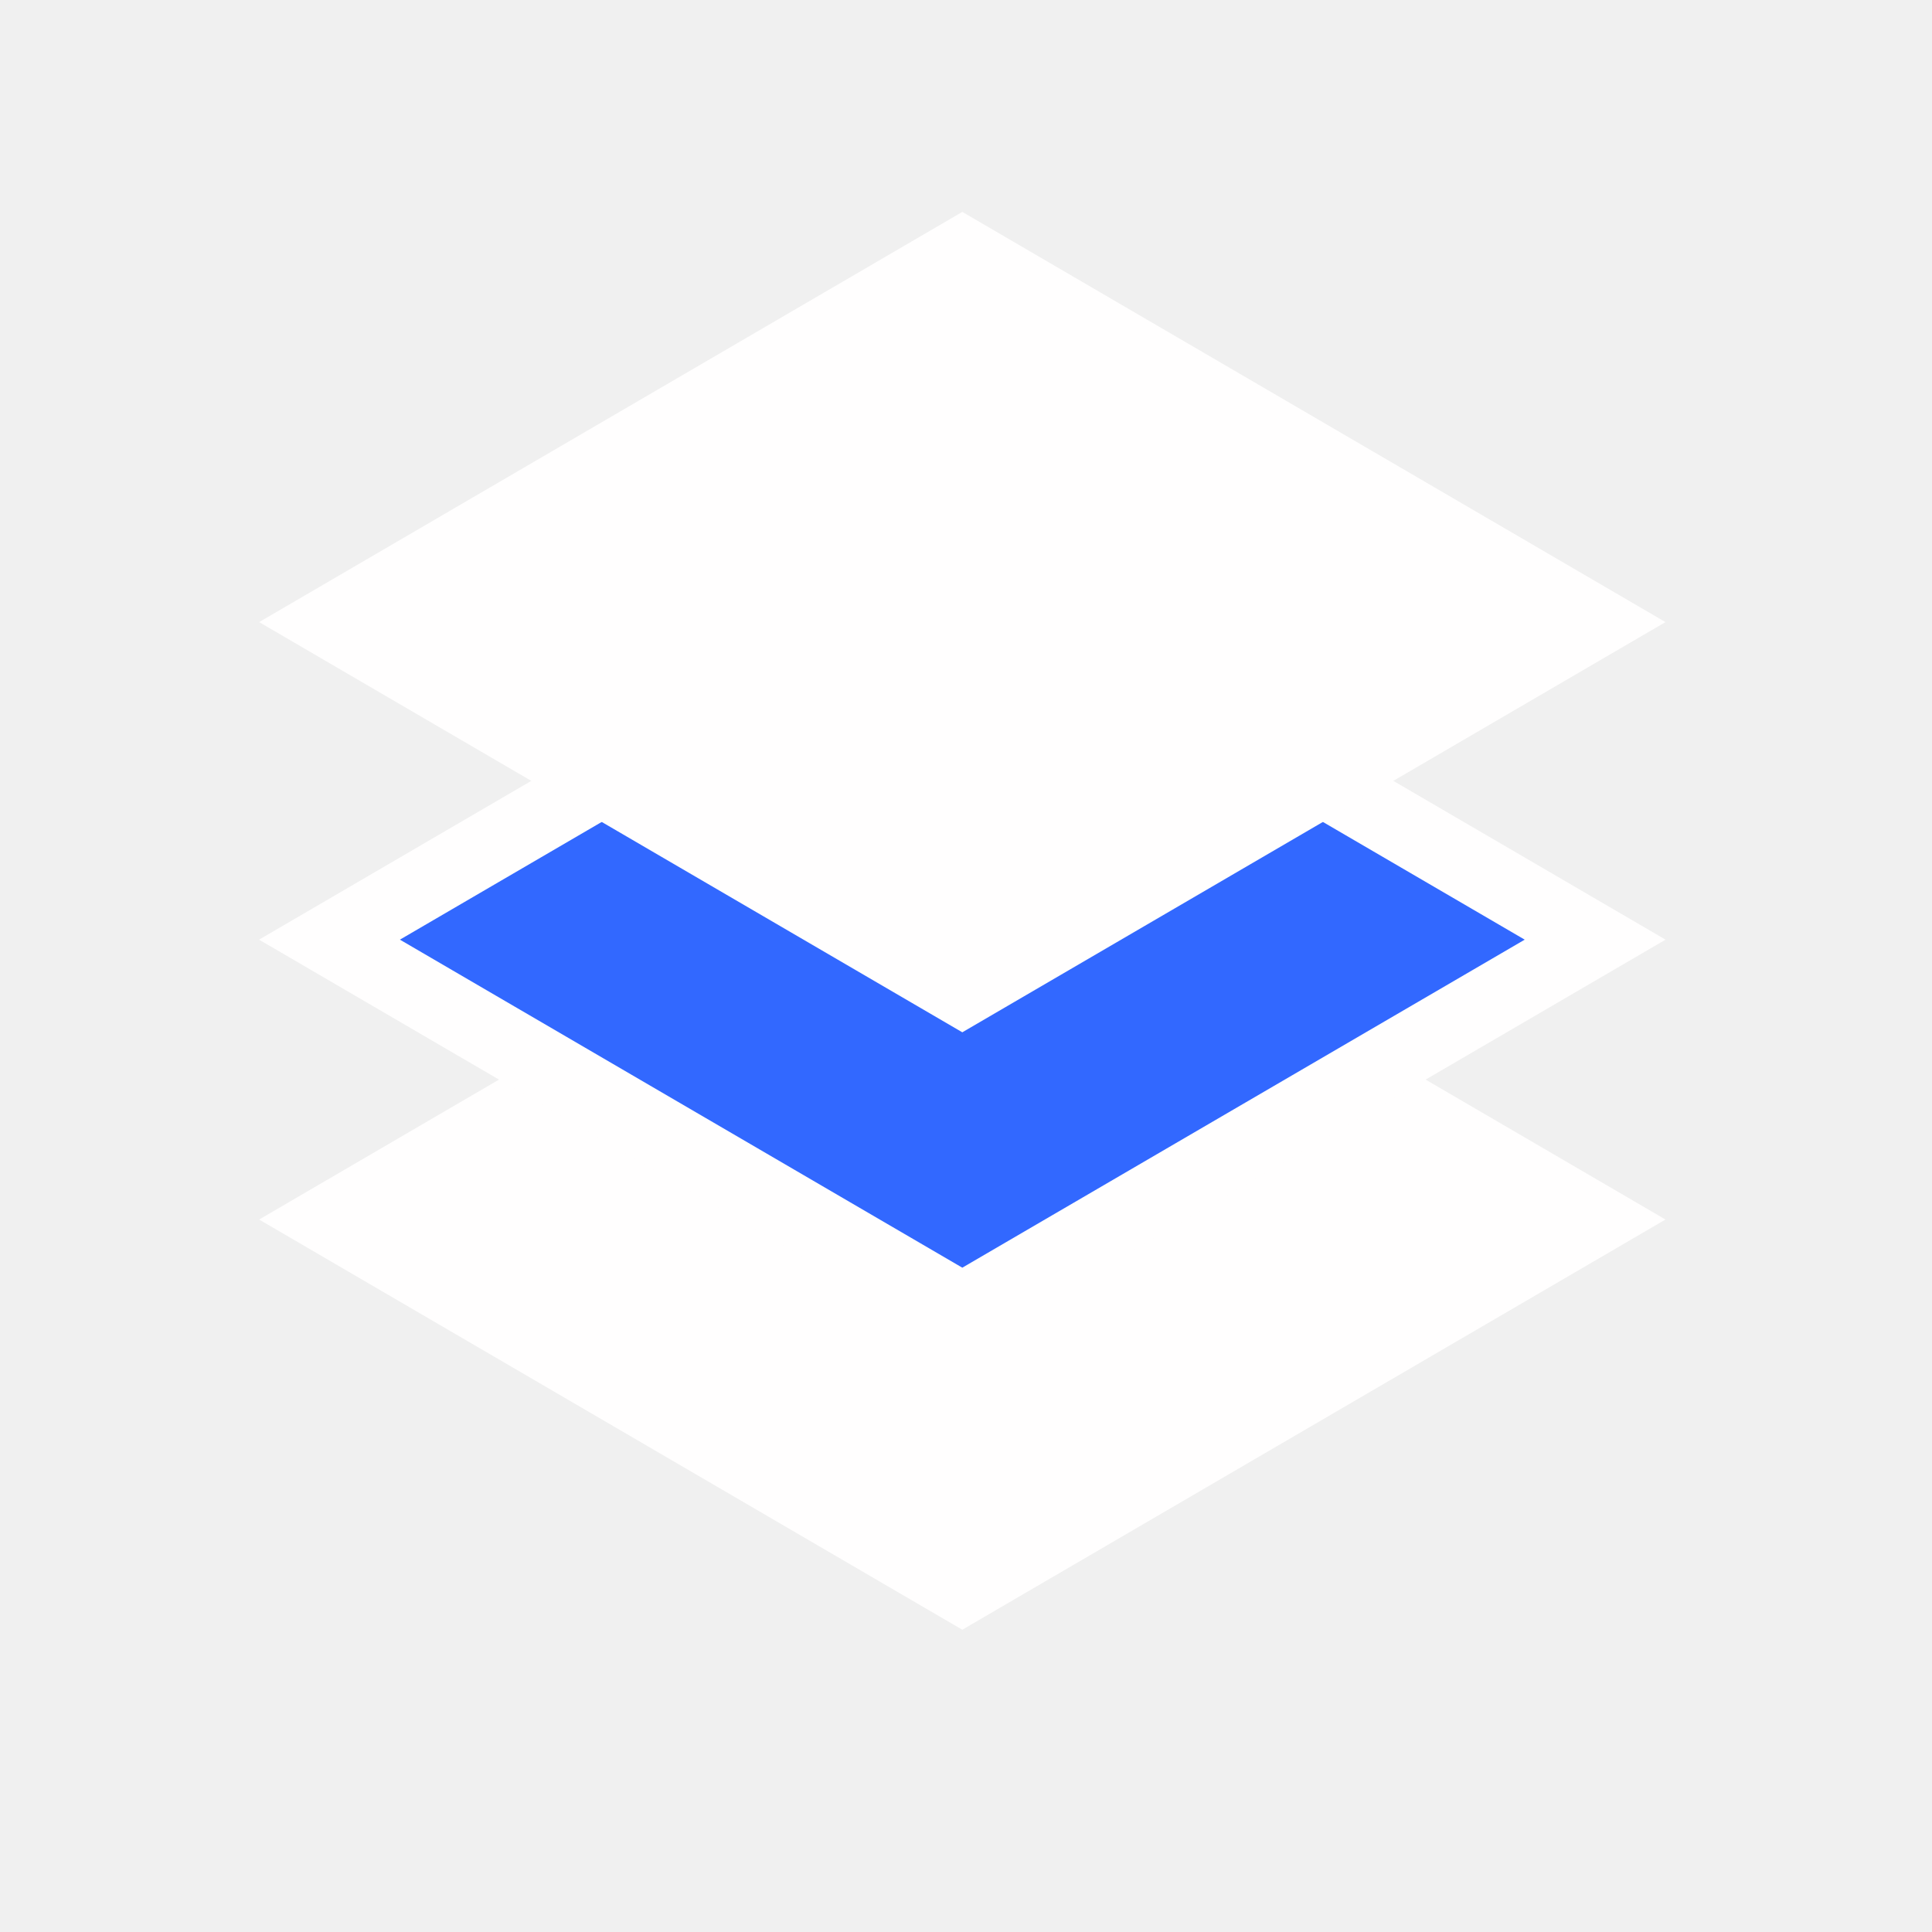
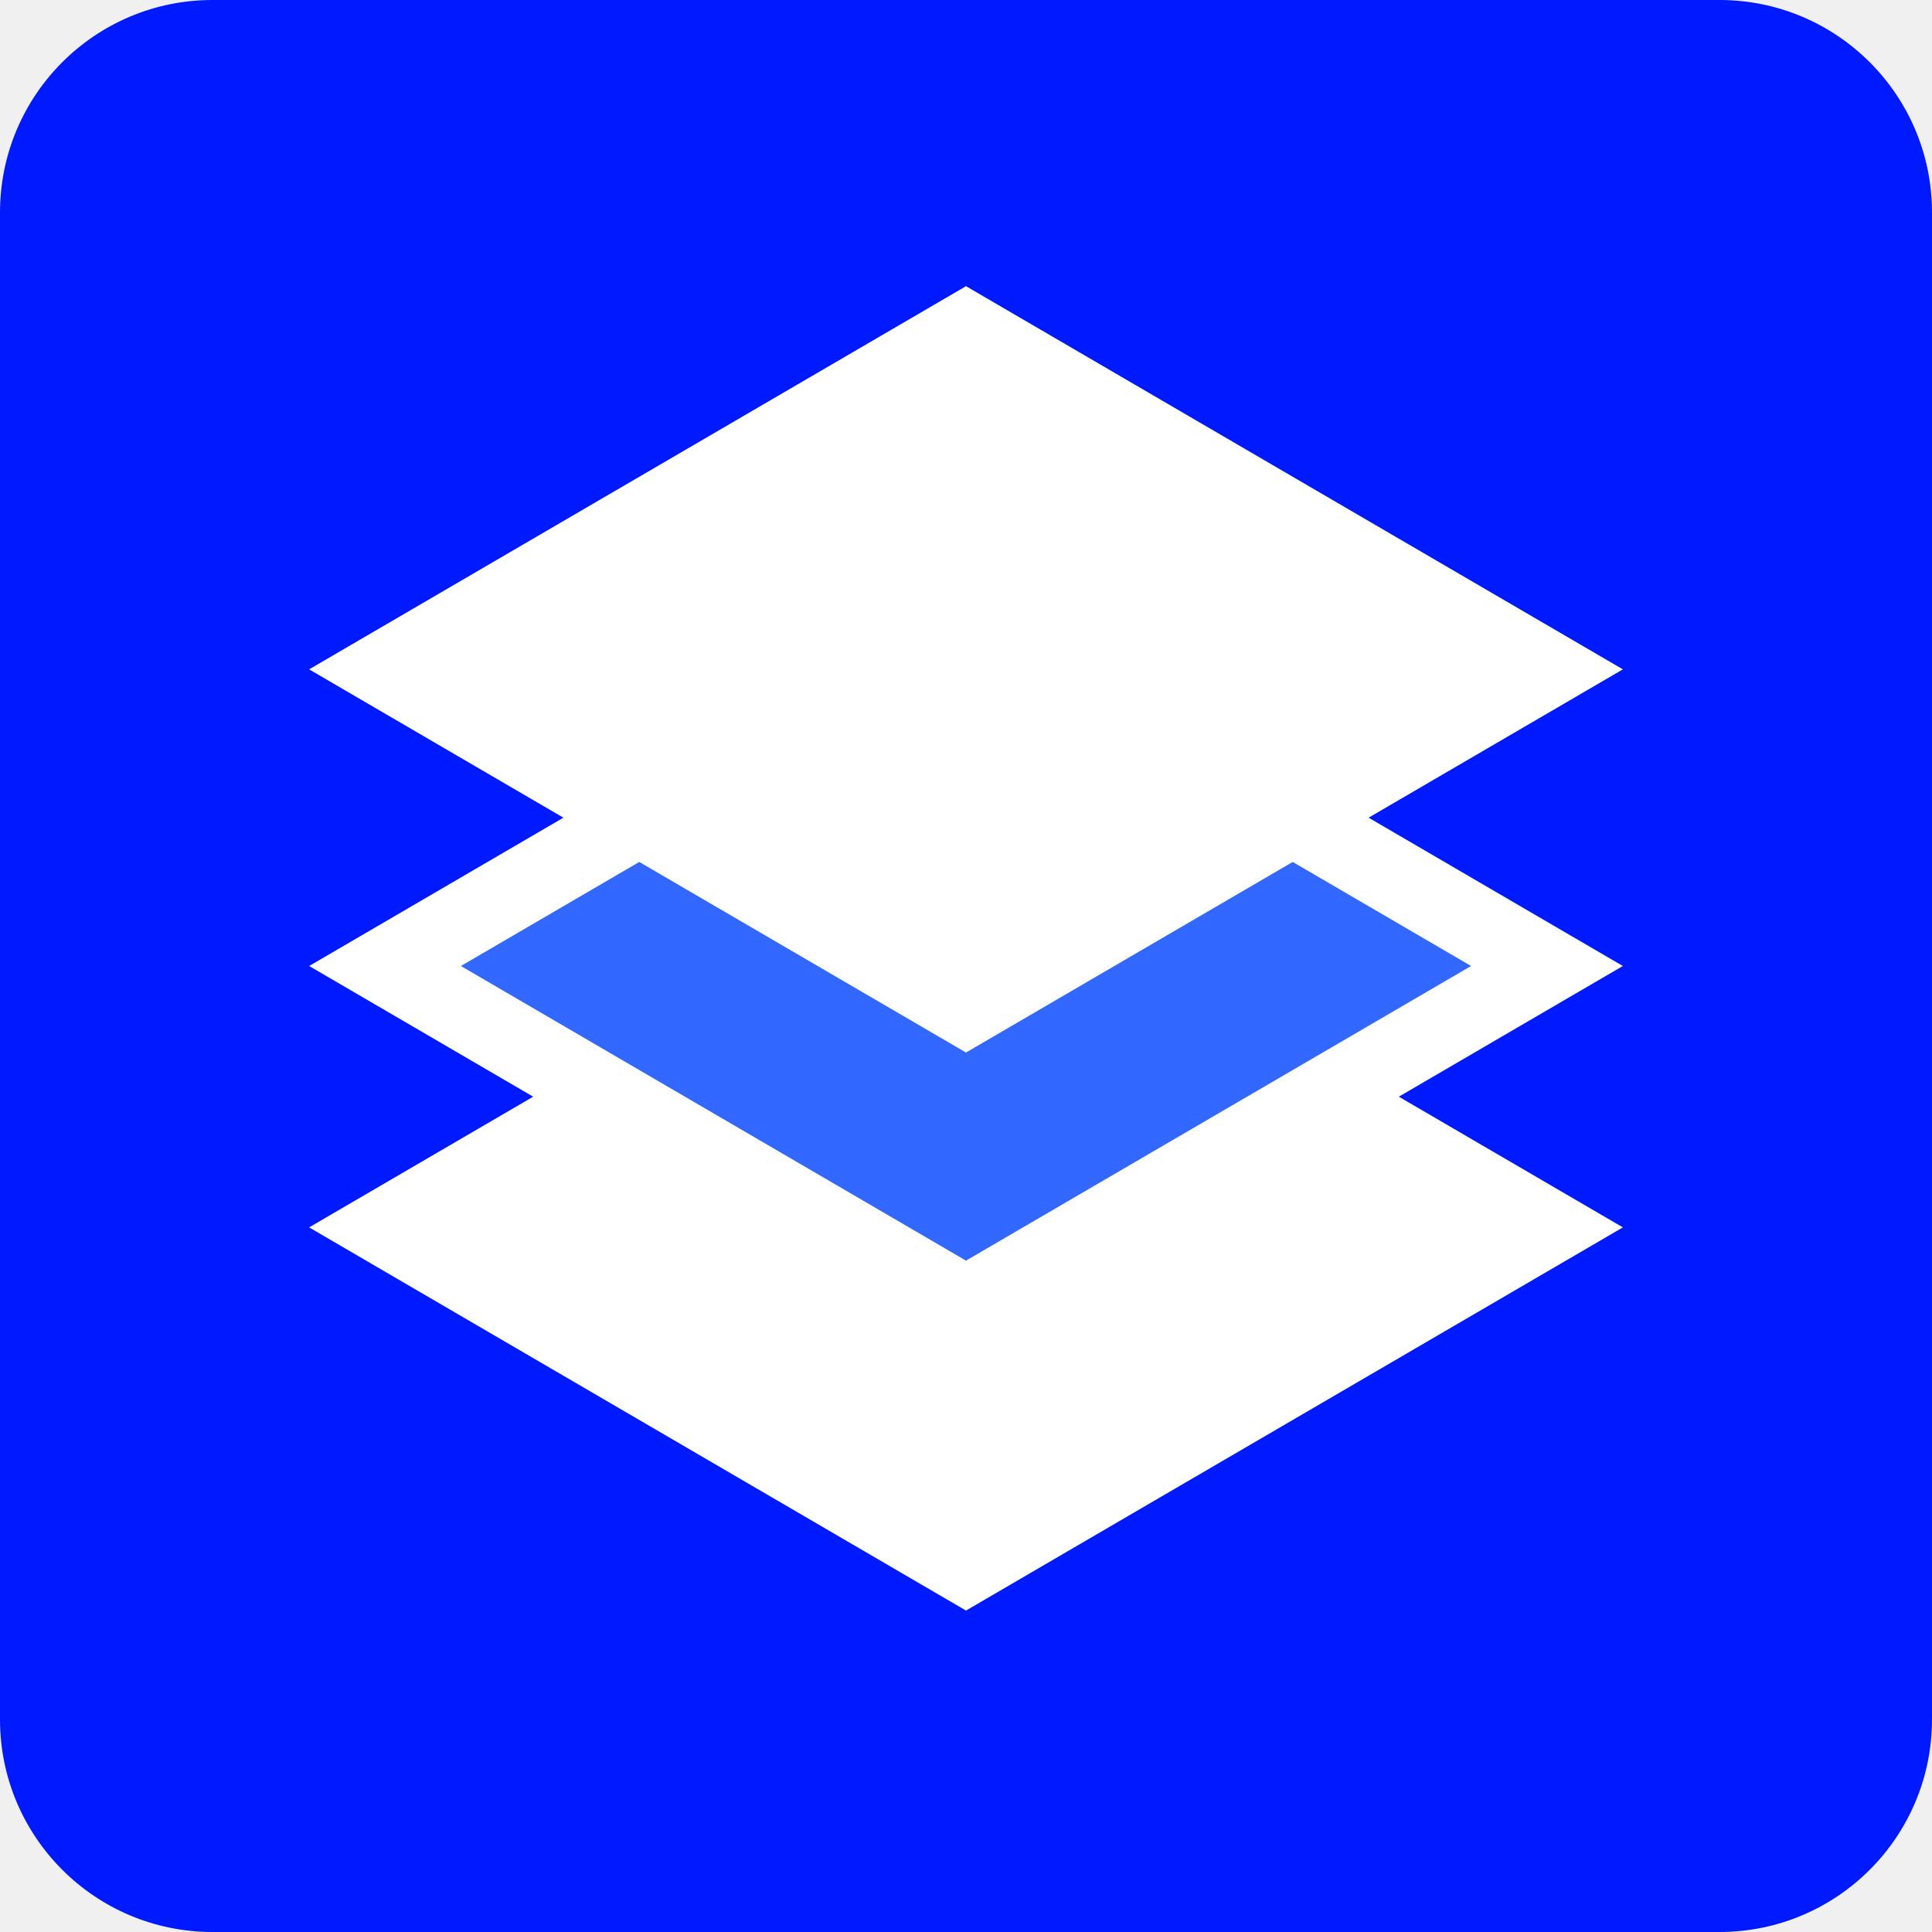
- <svg xmlns="http://www.w3.org/2000/svg" width="22" height="22" viewBox="0 0 22 22" fill="none">
-   <mask id="mask0_2284_13390" style="mask-type:luminance" maskUnits="userSpaceOnUse" x="0" y="0" width="22" height="22">
-     <path d="M22 0H0V22H22V0Z" fill="white" />
-   </mask>
-   <g mask="url(#mask0_2284_13390)">
-     <path d="M18.965 13.887L10.958 9.216L2.951 13.887L10.958 18.558L18.965 13.887Z" fill="#FFFEFE" />
-     <path d="M3.752 10.7L10.958 6.497L18.164 10.7L10.958 14.903L3.752 10.7Z" fill="#3268FF" stroke="#FFFEFE" stroke-width="0.808" stroke-linecap="round" />
-     <path d="M18.965 7.084L10.958 2.413L2.951 7.084L10.958 11.755L18.965 7.084Z" fill="#FFFEFE" />
-   </g>
+ <svg xmlns="http://www.w3.org/2000/svg" width="24" height="24" viewBox="0 0 24 24" fill="none">
+   <rect width="24" height="24" rx="2.64" fill="#001AFF" />
+   <path d="M20.16 15.247L12 10.487L3.84 15.247L12 20.007L20.16 15.247Z" fill="white" />
+   <path d="M4.783 12L12 7.79L19.217 12L12 16.21L4.783 12Z" fill="#3268FF" stroke="white" stroke-width="0.95" stroke-linecap="round" />
+   <path d="M20.16 8.315L12 3.555L3.84 8.315L12 13.075L20.16 8.315Z" fill="white" />
</svg>
